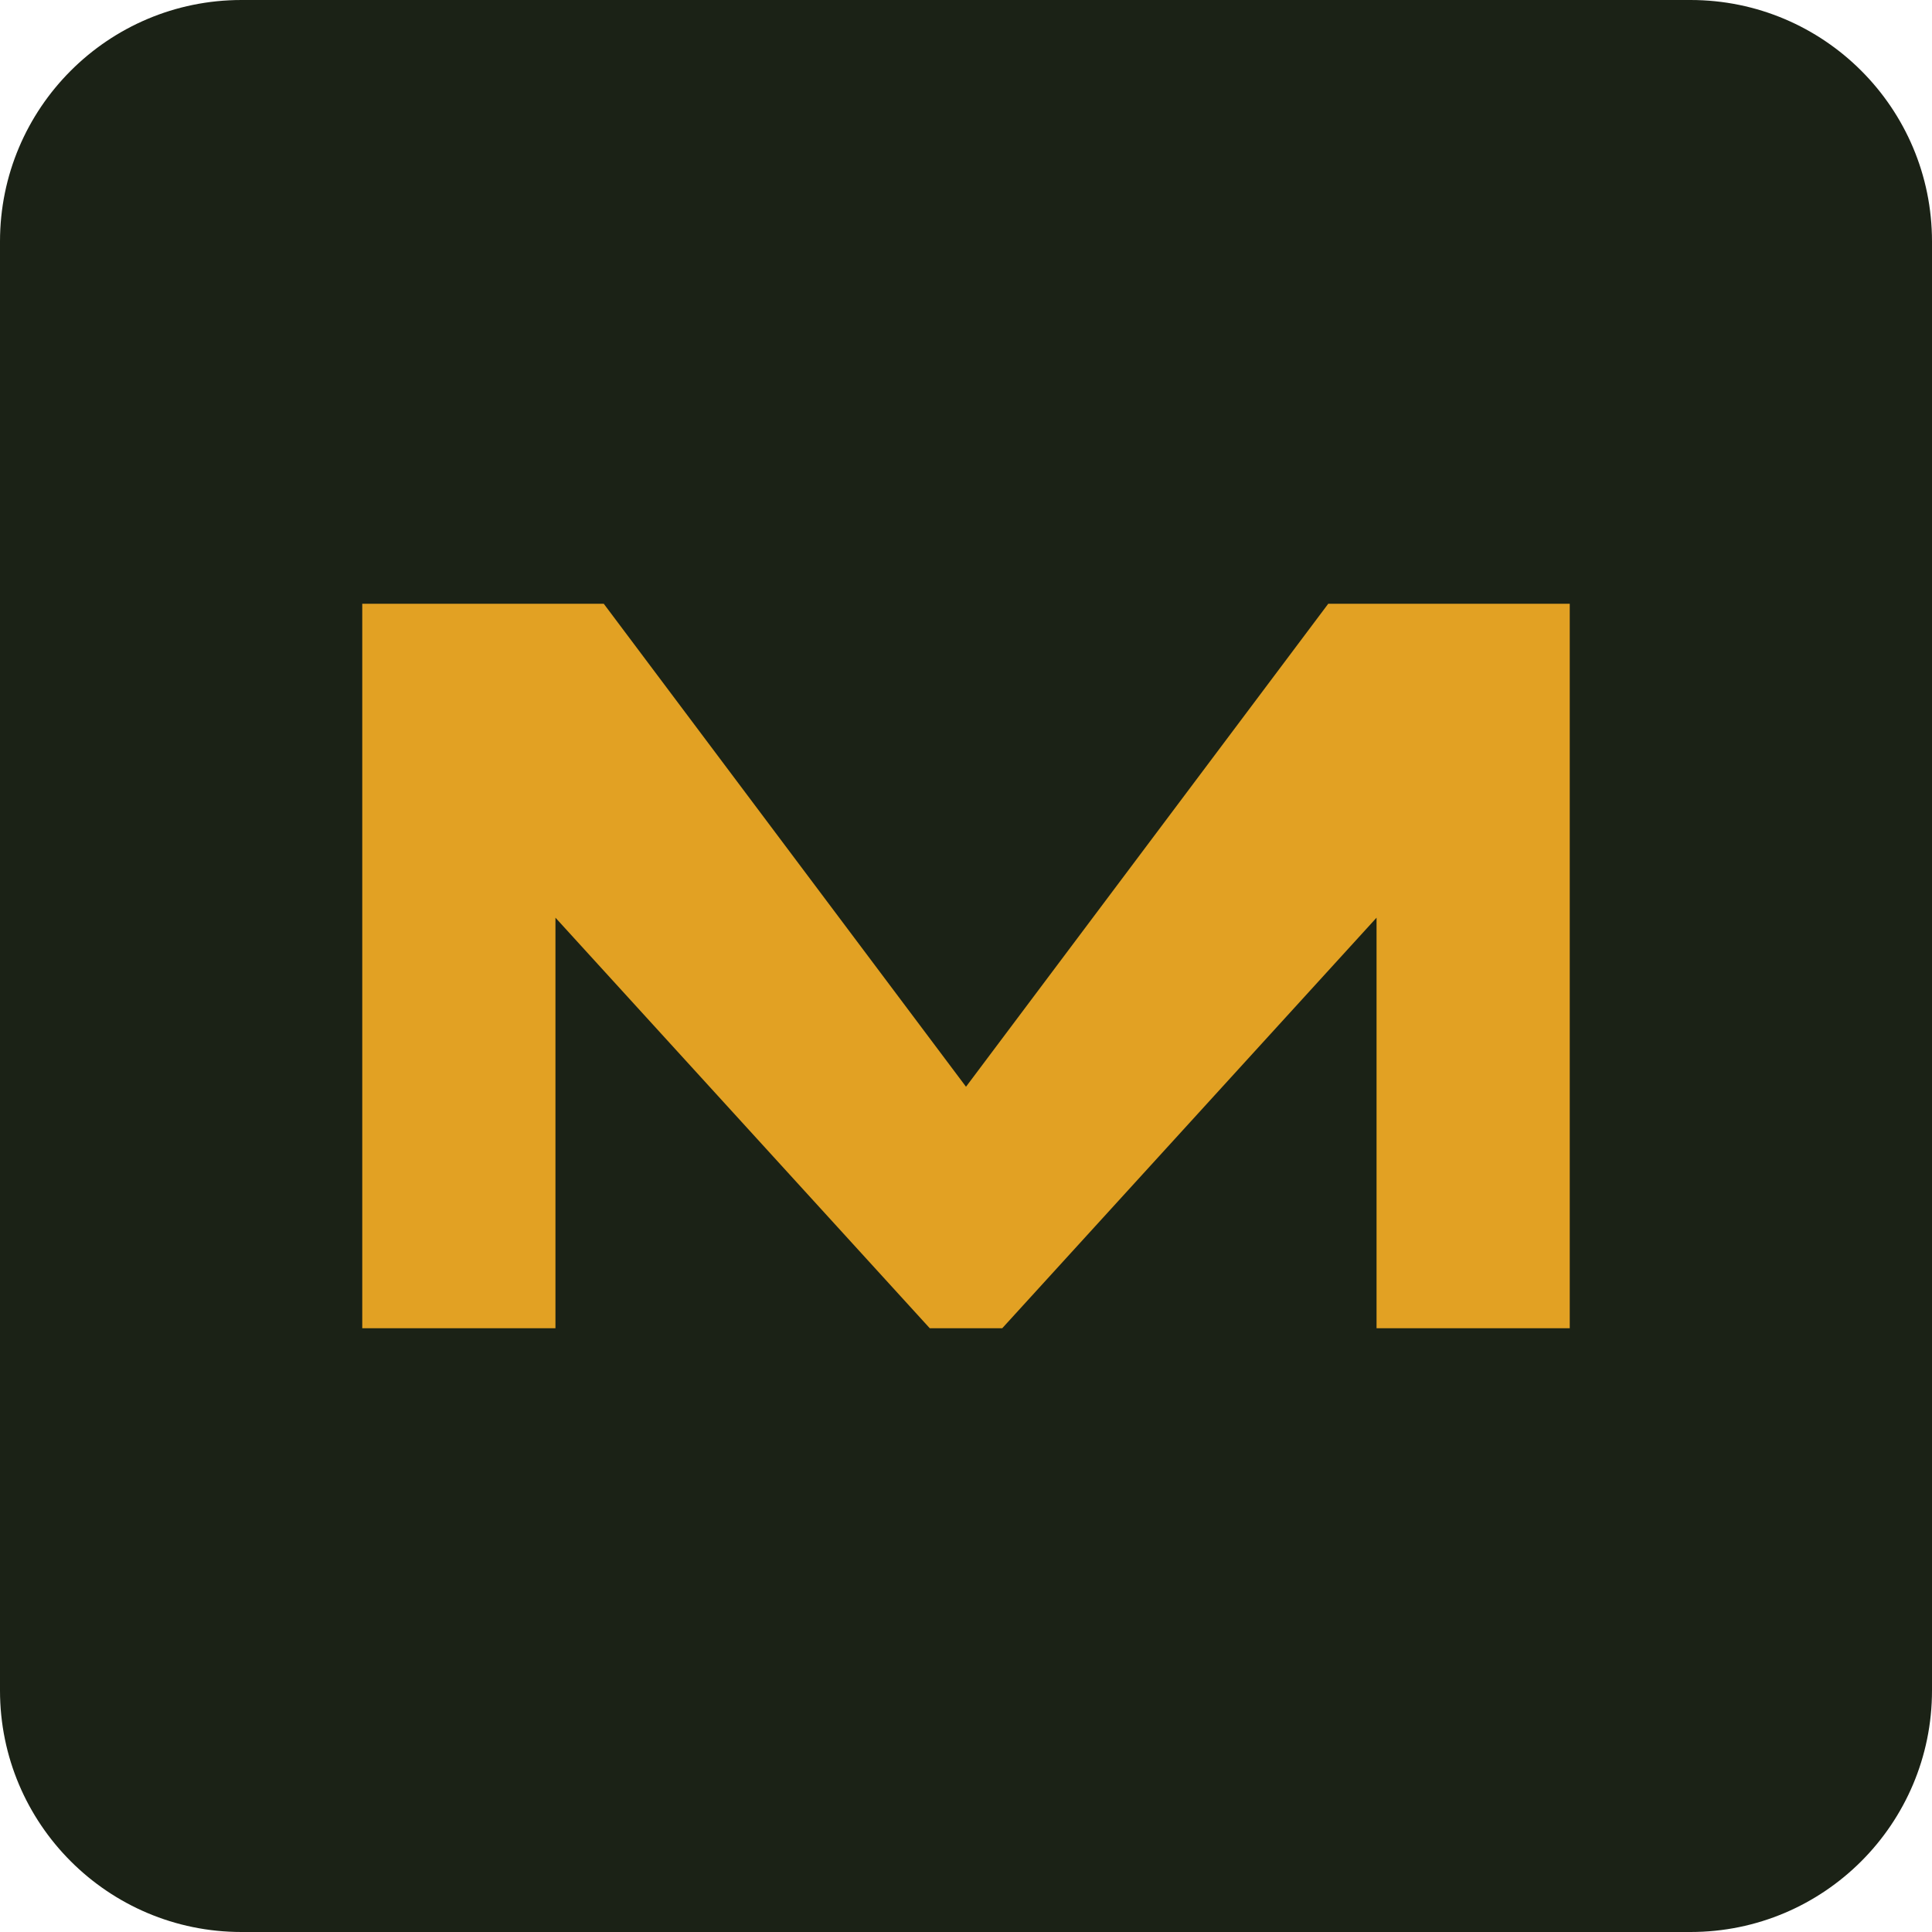
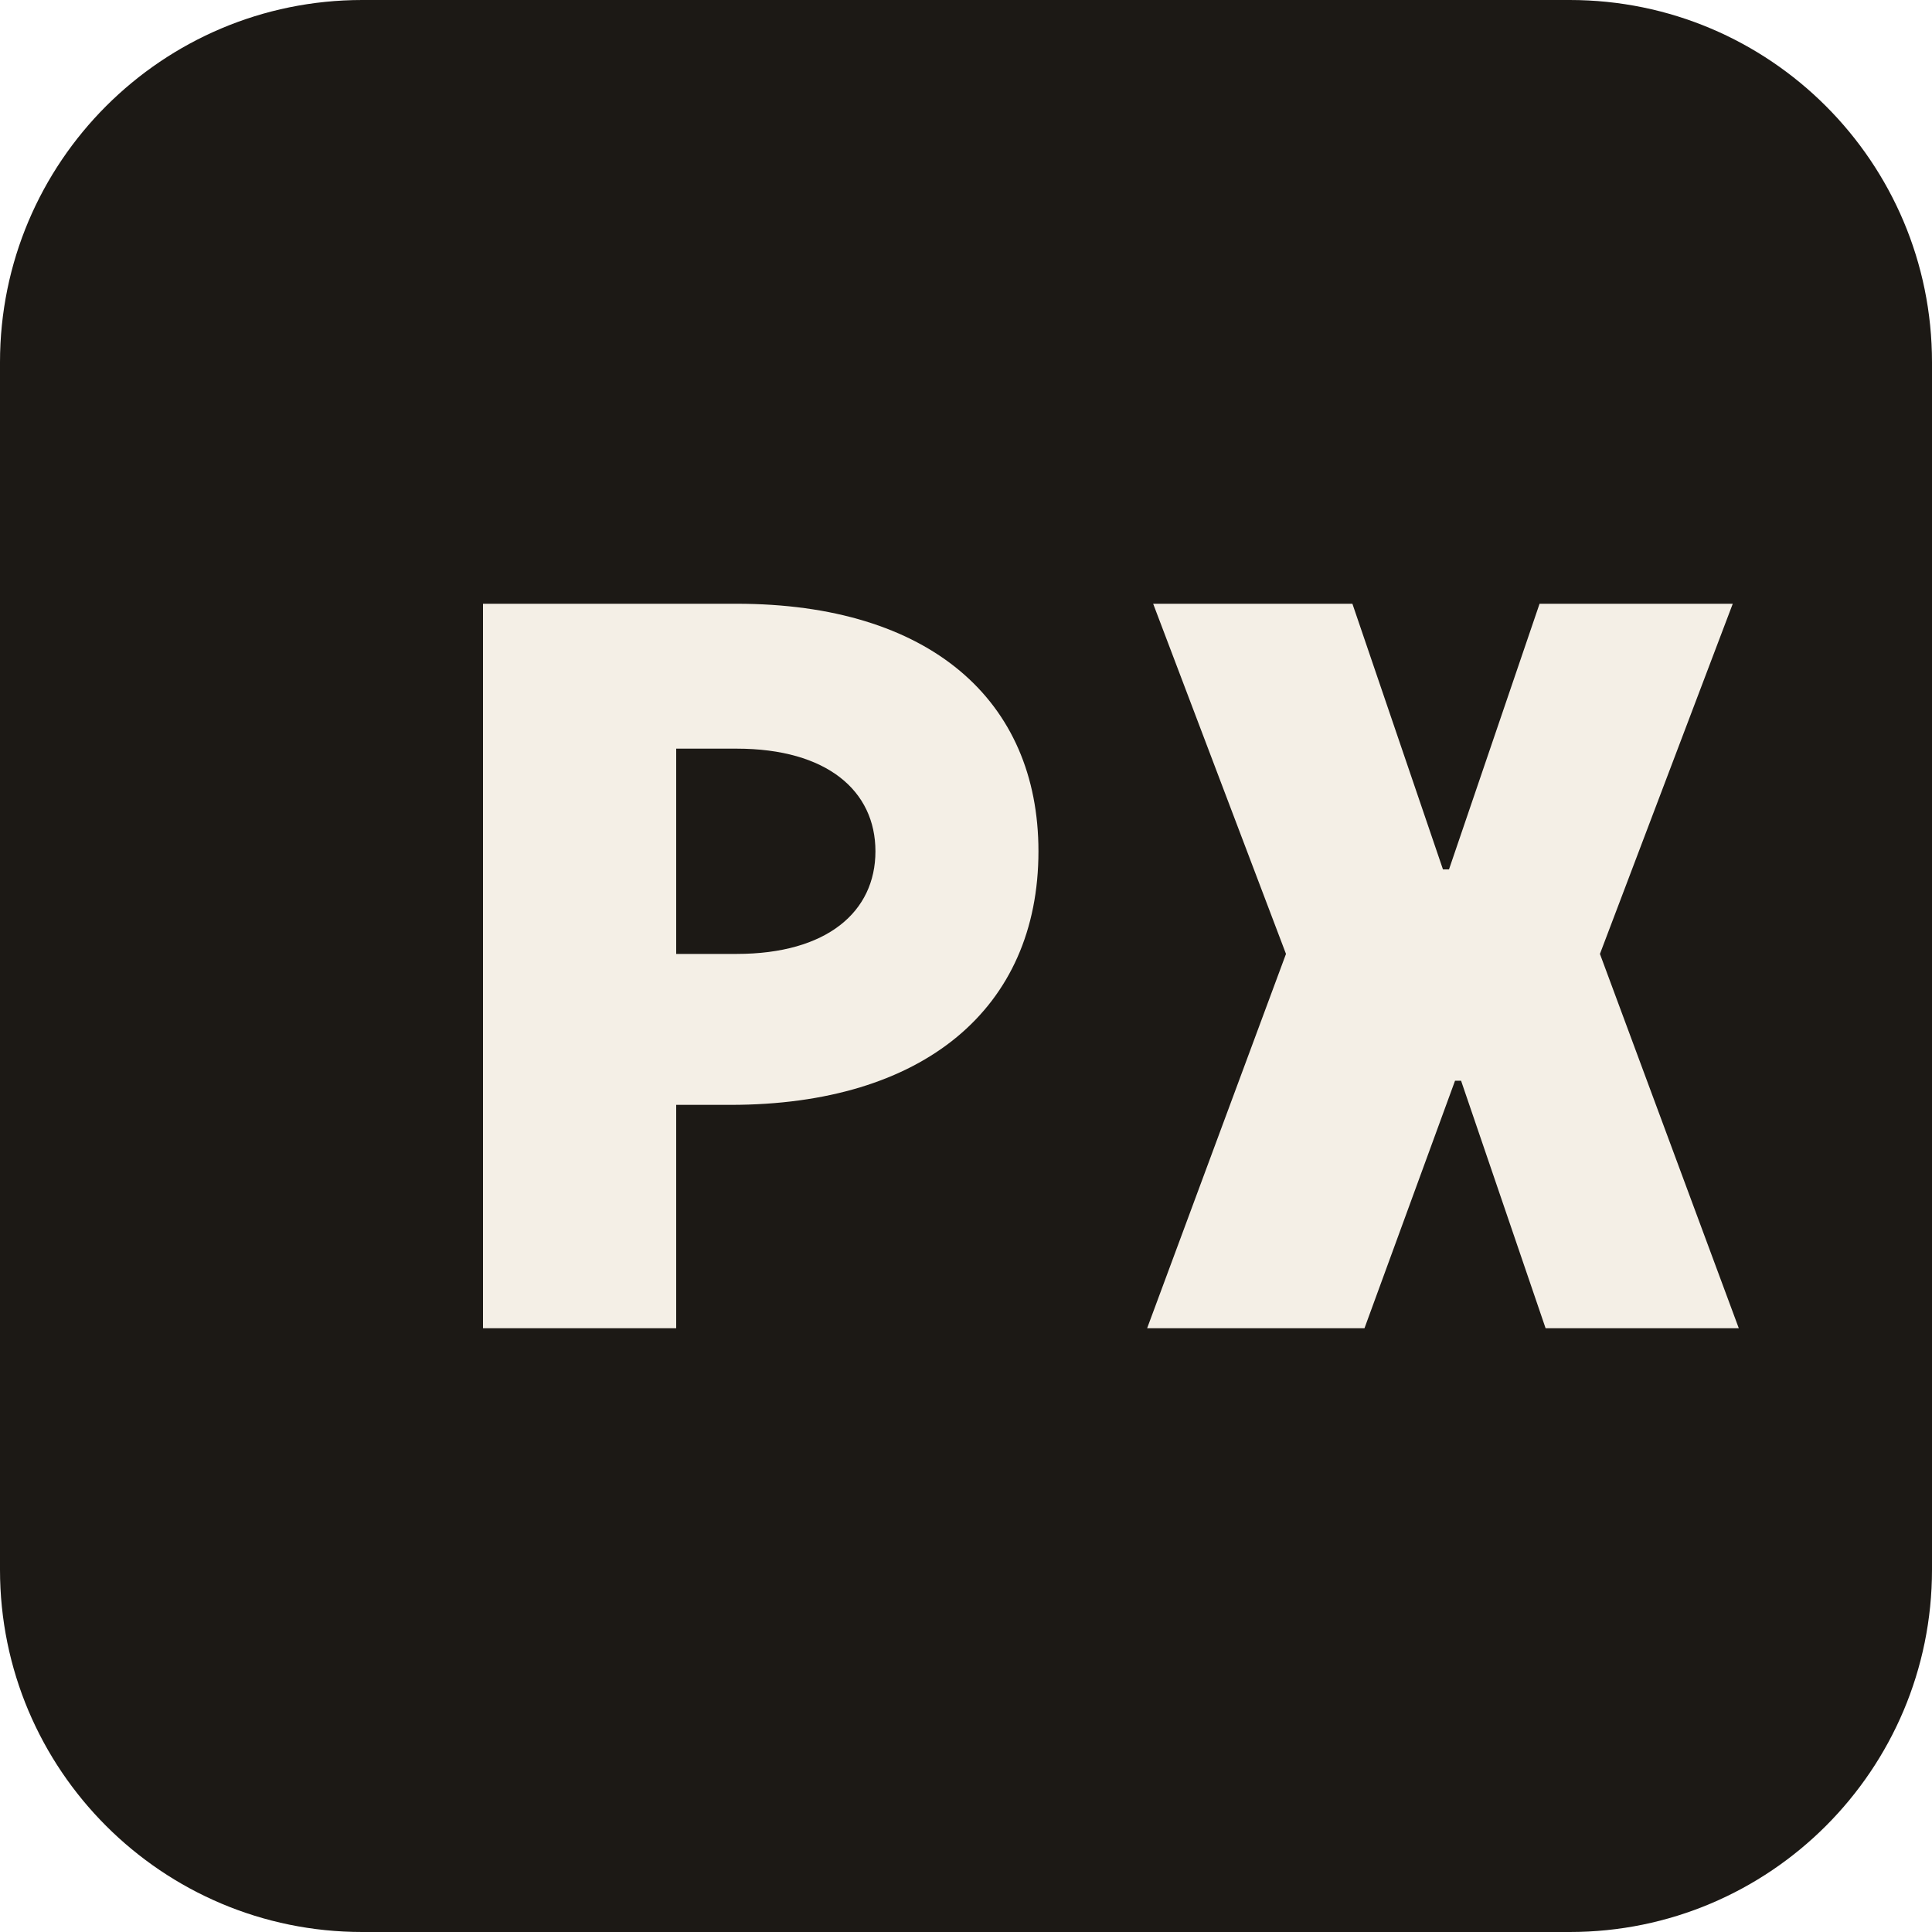
<svg xmlns="http://www.w3.org/2000/svg" viewBox="0 0 32 32">
-   <rect width="32" height="32" rx="4" fill="#1b2216" />
-   <path d="M6 22V10h4l6 8 6-8h4v12h-3.2V15.2L16.6 22h-1.2L9.2 15.2V22z" fill="#e2a123" />
+   <rect width="32" height="32" rx="6" fill="#1c1915" />
+   <path d="M8 22 V10 h4.2 c3.2 0 5 1.6 5 4.1 0 2.6-1.9 4.2-5.1 4.2 H11.2 V22 H8zm3.2-6.2 h1 c1.5 0 2.3-.7 2.3-1.7 S13.7 12.4 12.2 12.4 h-1 V15.8zM19 22 l2.3-6.2 L19.1 10 H22.4 l1.5 4.4 h.1 L25.5 10 H28.7 l-2.2 5.8 L28.8 22 h-3.2 l-1.4-4.1 h-.1 L22.6 22 H19z" fill="#f4efe6" />
</svg>
